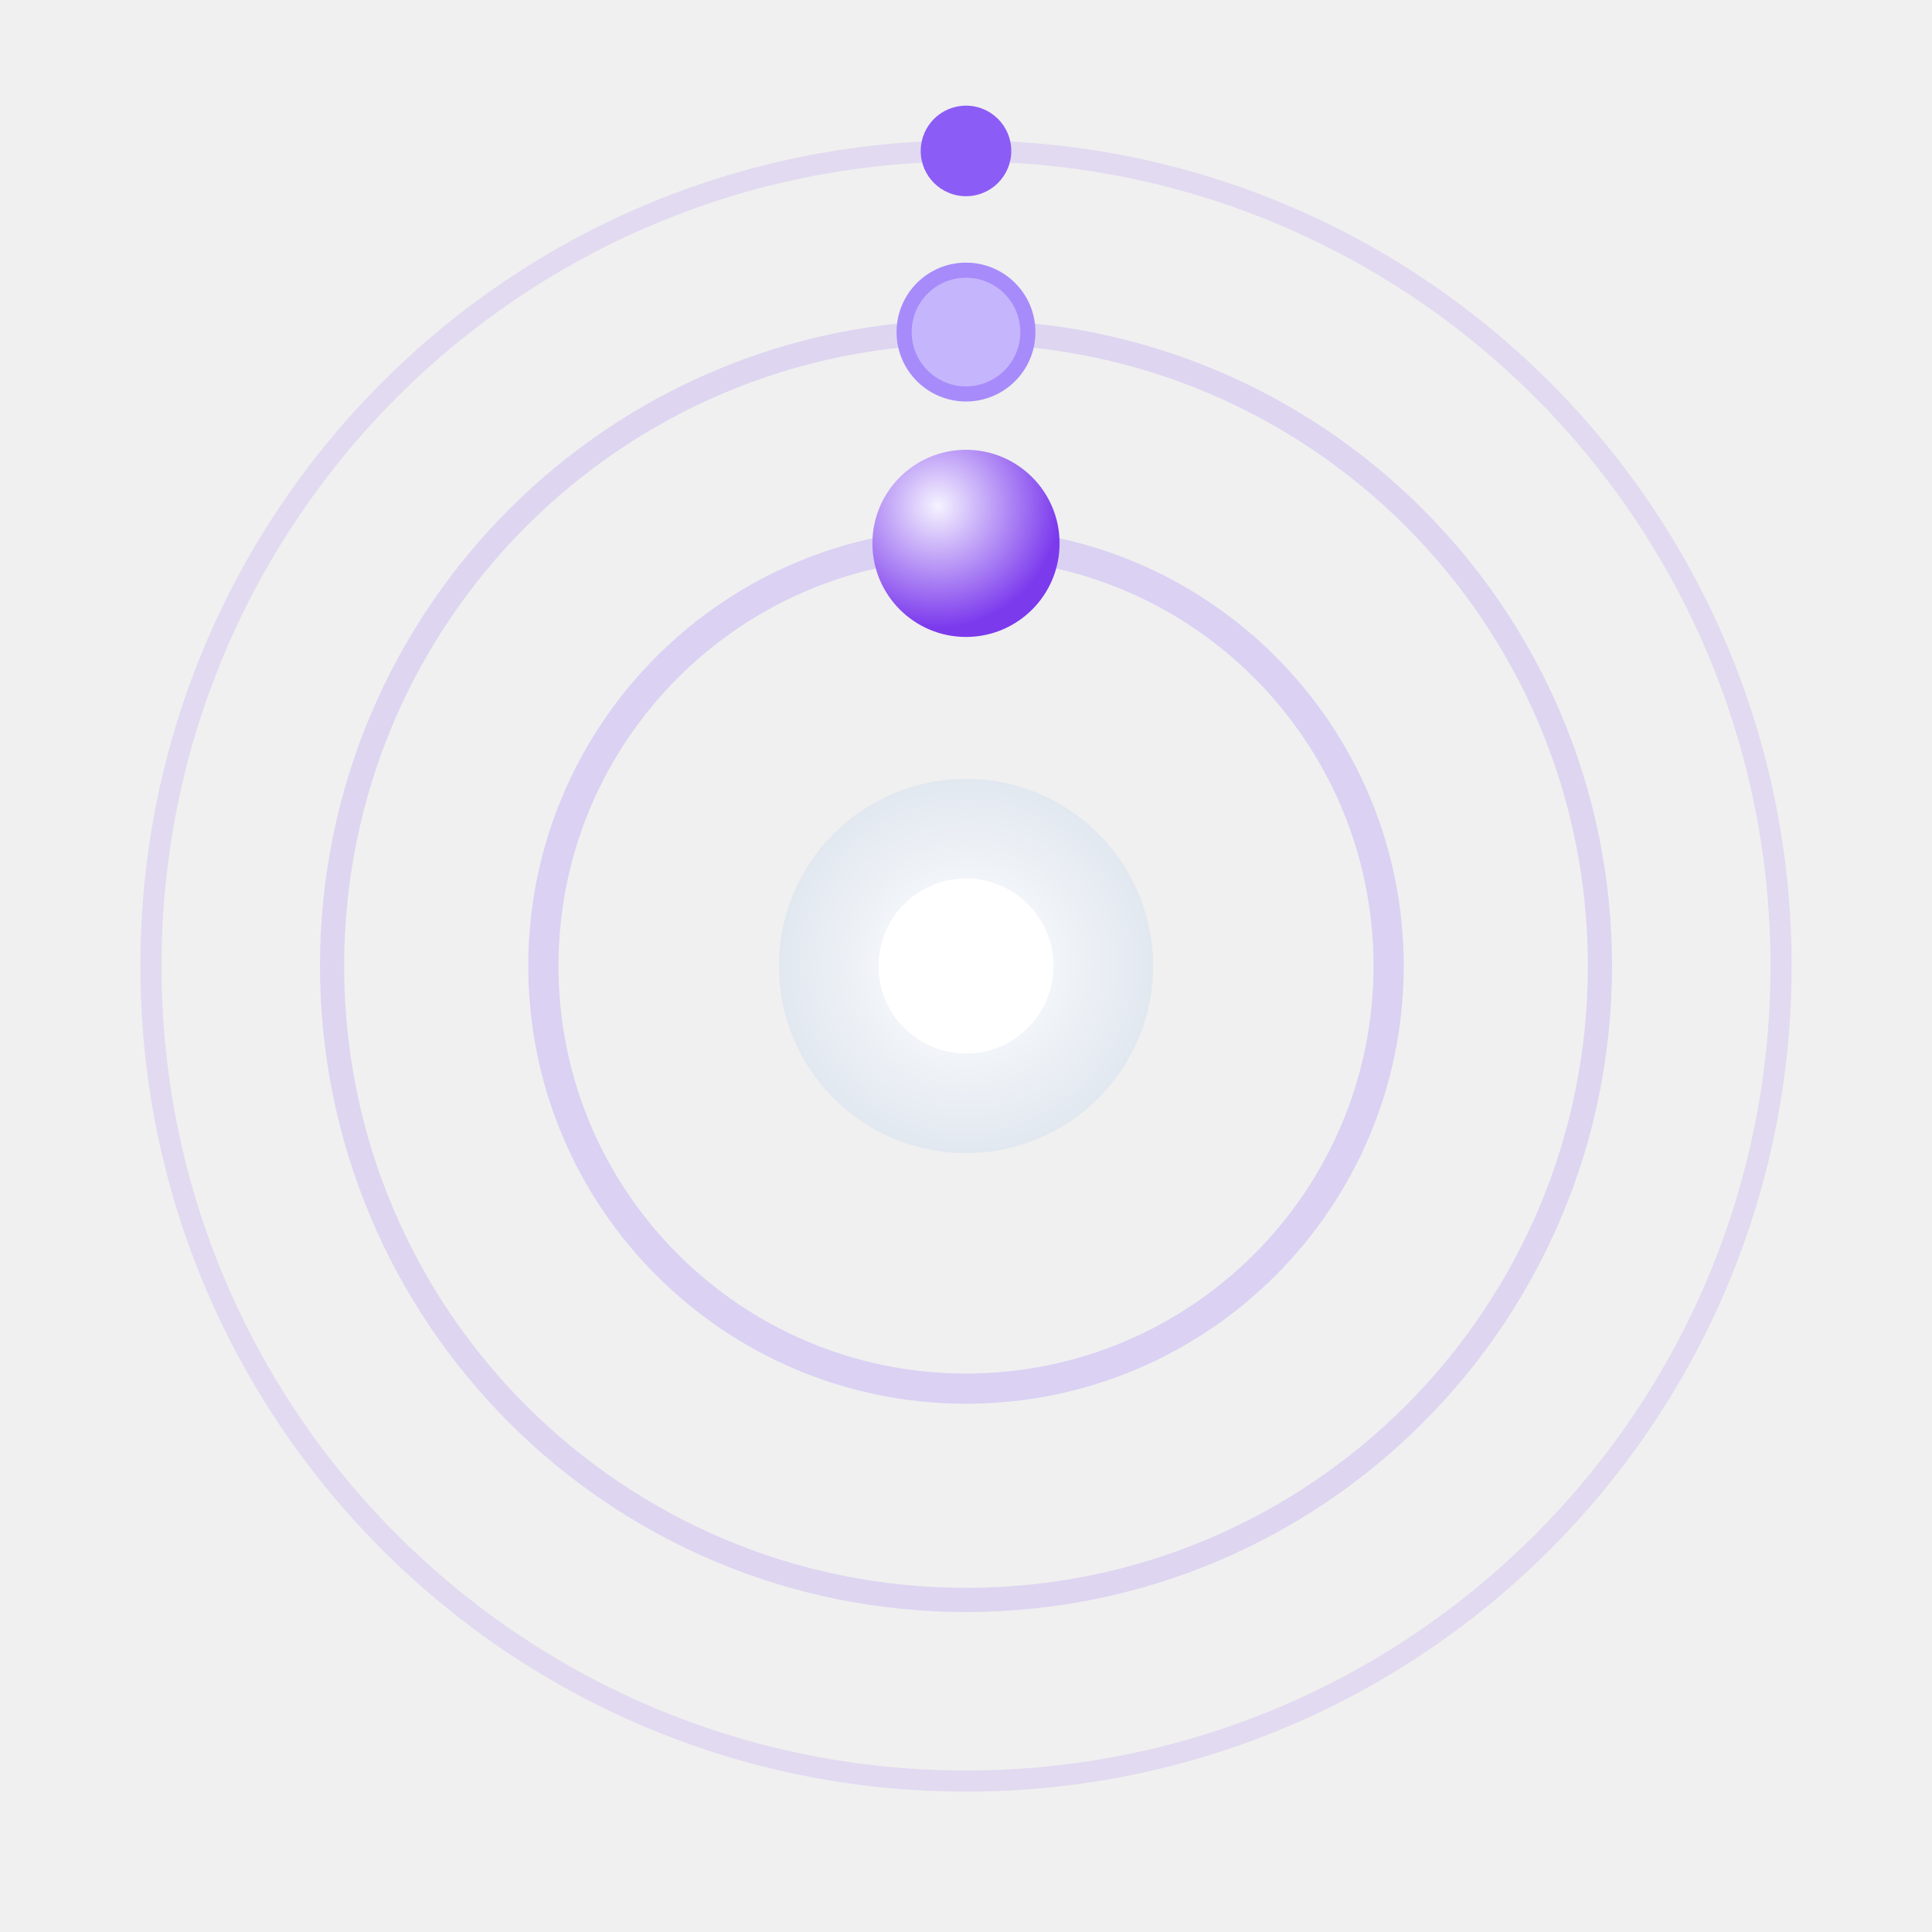
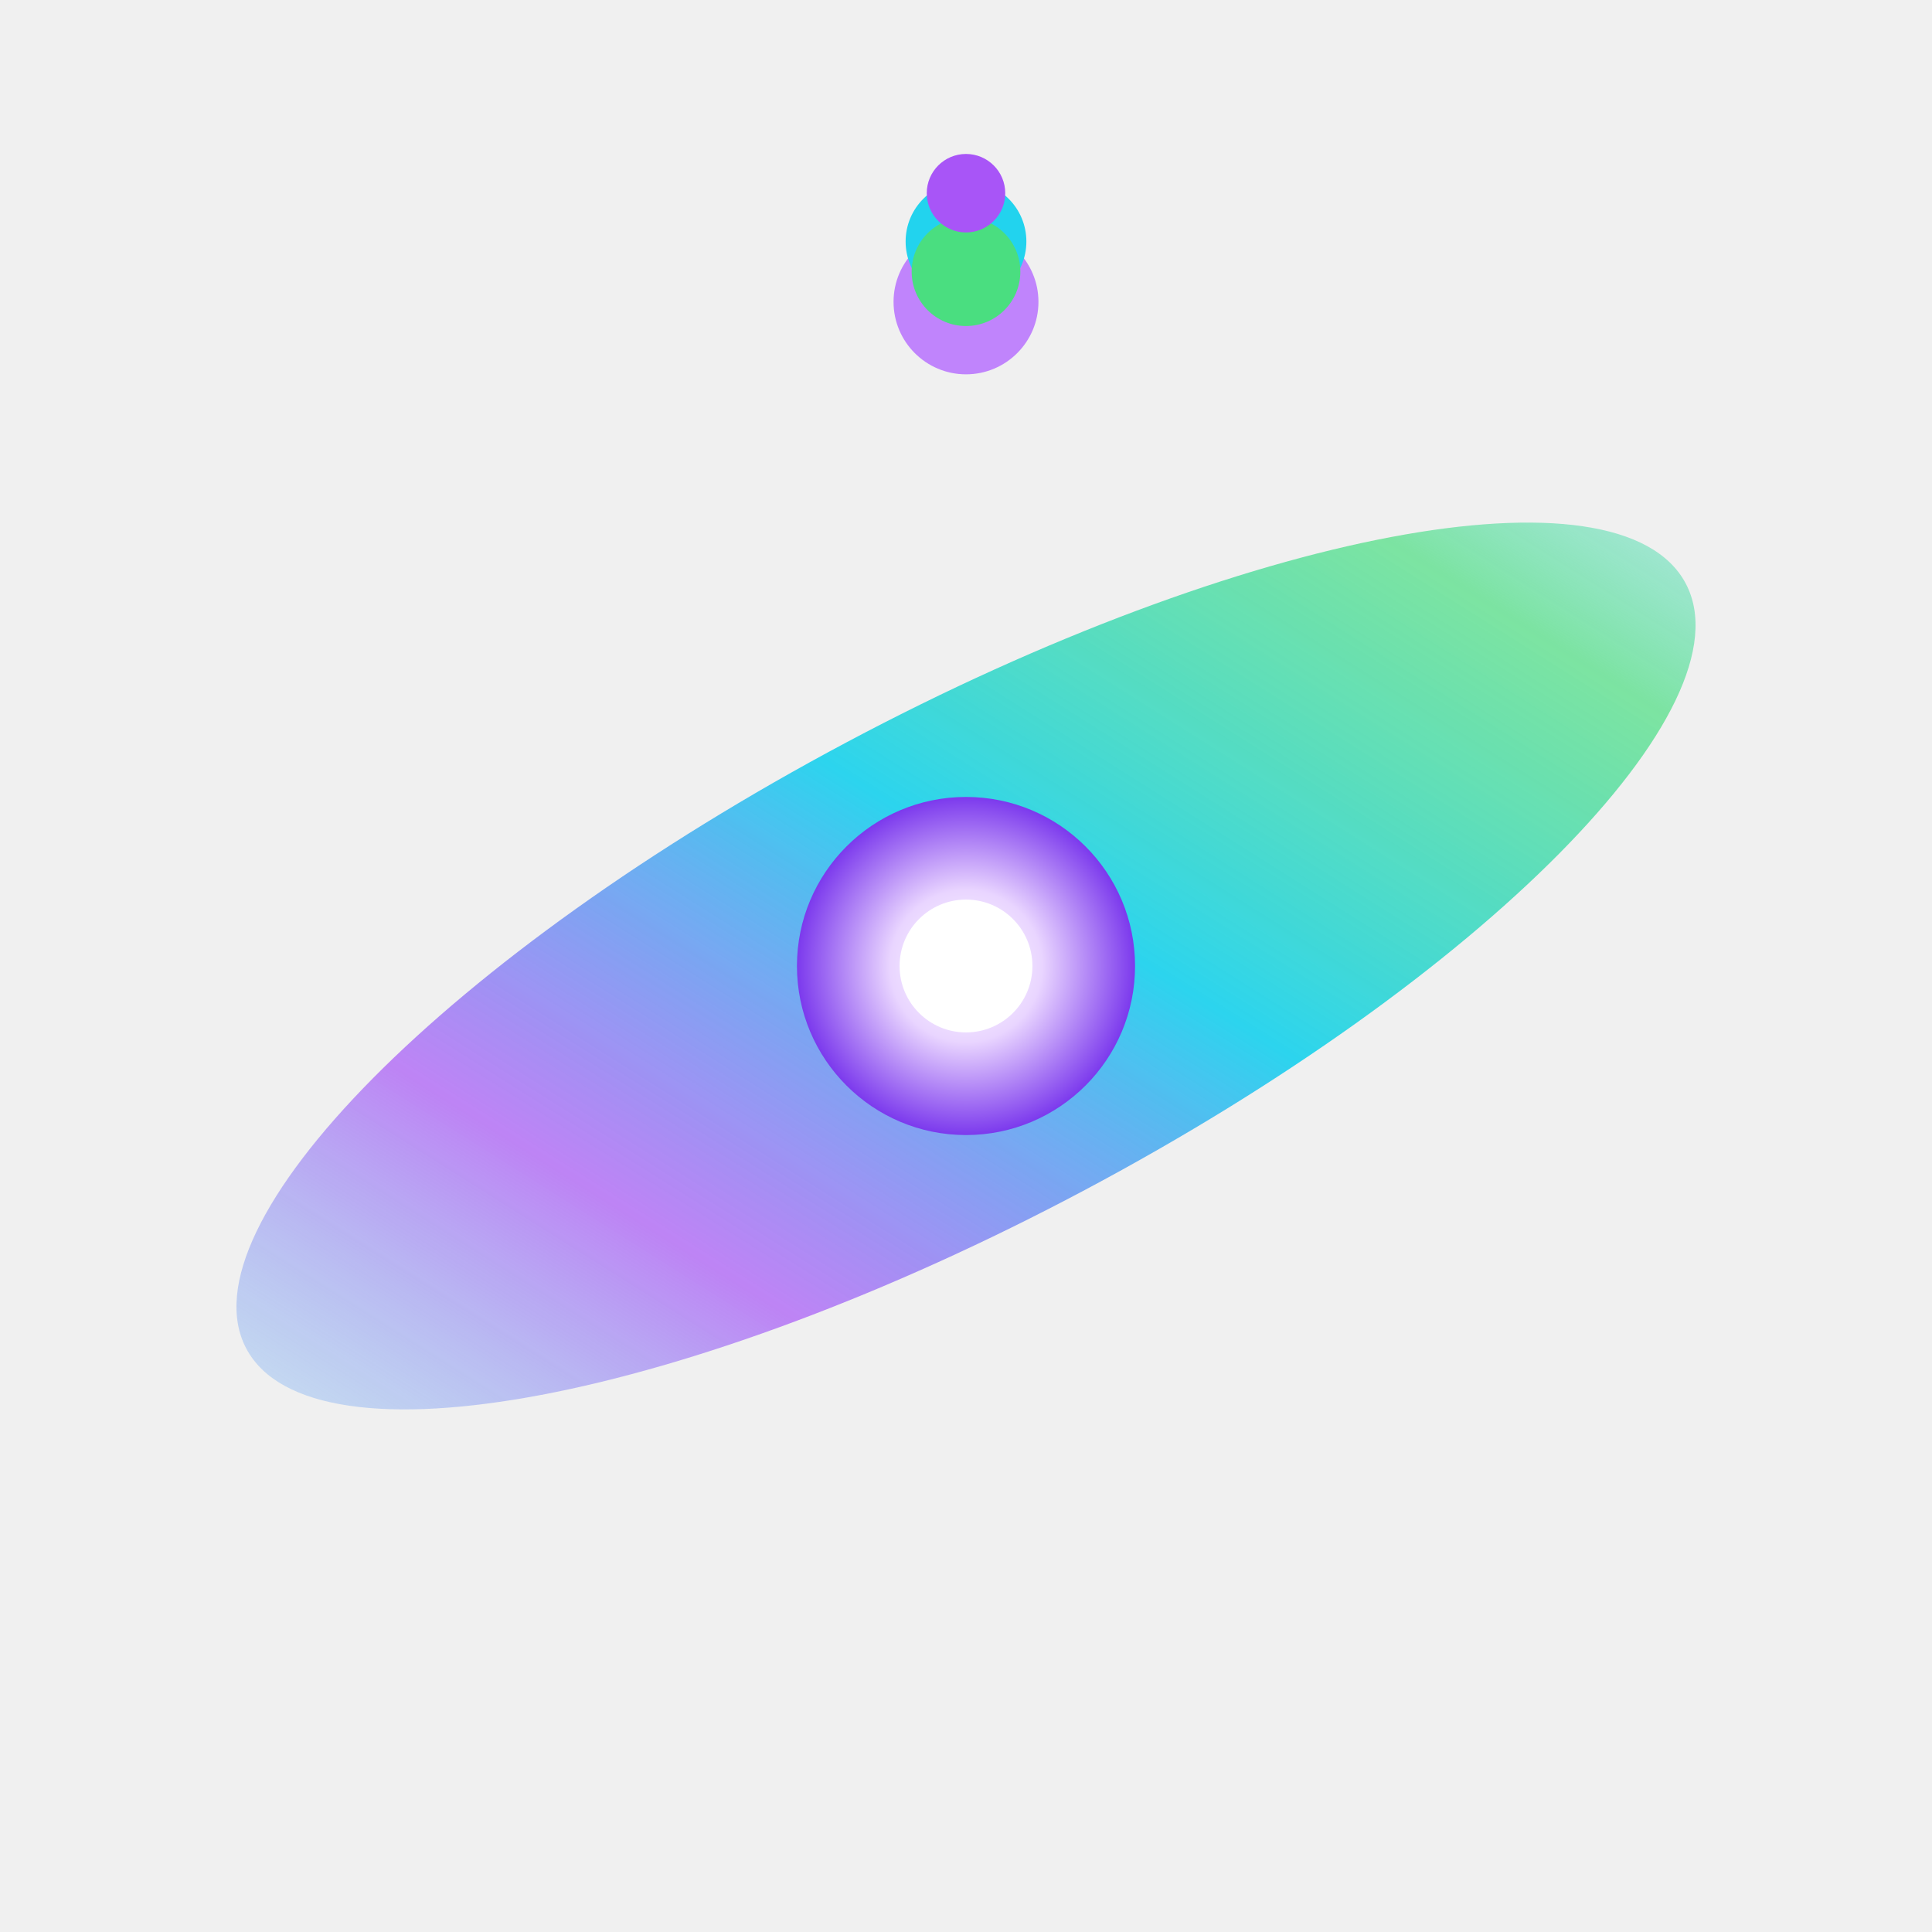
<svg xmlns="http://www.w3.org/2000/svg" viewBox="0 0 32 32" role="img" aria-label="Dev's Hub">
  <defs>
-     <radialGradient id="s" cx="50%" cy="50%" r="50%">
+     <linearGradient id="mw" x1="2" y1="24" x2="30" y2="8" gradientUnits="userSpaceOnUse">
+       <stop offset="0%" stop-color="#22d3ee" stop-opacity="0" />
+       <stop offset="30%" stop-color="#a855f7" stop-opacity="0.7" />
+       <stop offset="55%" stop-color="#22d3ee" stop-opacity="0.95" />
+       <stop offset="80%" stop-color="#4ade80" stop-opacity="0.7" />
+       <stop offset="100%" stop-color="#22d3ee" stop-opacity="0" />
+     </linearGradient>
+     <radialGradient id="c" cx="50%" cy="50%" r="50%">
      <stop offset="0%" stop-color="#ffffff" />
-       <stop offset="100%" stop-color="#e2e8f0" />
-     </radialGradient>
-     <radialGradient id="p" cx="35%" cy="30%" r="65%">
-       <stop offset="0%" stop-color="#f5f3ff" />
+       <stop offset="45%" stop-color="#e9d5ff" />
      <stop offset="100%" stop-color="#7c3aed" />
    </radialGradient>
  </defs>
-   <circle cx="16" cy="16" r="7" fill="none" stroke="rgba(167,139,250,0.3)" stroke-width="0.5" />
-   <circle cx="16" cy="16" r="10.5" fill="none" stroke="rgba(139,92,246,0.18)" stroke-width="0.4" />
-   <circle cx="16" cy="16" r="13.5" fill="none" stroke="rgba(124,58,237,0.12)" stroke-width="0.35" />
+   <ellipse cx="16" cy="16" rx="13.5" ry="4.2" transform="rotate(-28 16 16)" fill="url(#mw)" />
  <g>
-     <animateTransform attributeName="transform" type="rotate" from="0 16 16" to="360 16 16" dur="2.8s" repeatCount="indefinite" />
-     <circle cx="16" cy="9" r="1.55" fill="url(#p)" />
+     <animateTransform attributeName="transform" type="rotate" from="0 16 16" to="360 16 16" dur="1.8s" repeatCount="indefinite" />
+     <circle cx="16" cy="5" r="1.2" fill="#c084fc" />
  </g>
  <g>
-     <animateTransform attributeName="transform" type="rotate" from="60 16 16" to="420 16 16" dur="4s" repeatCount="indefinite" />
-     <circle cx="16" cy="5.5" r="1.15" fill="#a78bfa" />
+     <animateTransform attributeName="transform" type="rotate" from="90 16 16" to="450 16 16" dur="2.4s" repeatCount="indefinite" />
+     <circle cx="16" cy="4" r="1" fill="#22d3ee" />
  </g>
  <g>
-     <animateTransform attributeName="transform" type="rotate" from="180 16 16" to="-180 16 16" dur="3.4s" repeatCount="indefinite" />
-     <circle cx="16" cy="5.5" r="0.9" fill="#c4b5fd" />
+     <animateTransform attributeName="transform" type="rotate" from="180 16 16" to="-180 16 16" dur="2s" repeatCount="indefinite" />
+     <circle cx="16" cy="4.5" r="0.9" fill="#4ade80" />
  </g>
  <g>
-     <animateTransform attributeName="transform" type="rotate" from="90 16 16" to="450 16 16" dur="6s" repeatCount="indefinite" />
-     <circle cx="16" cy="2.5" r="0.75" fill="#8b5cf6" />
+     <animateTransform attributeName="transform" type="rotate" from="270 16 16" to="630 16 16" dur="3s" repeatCount="indefinite" />
+     <circle cx="16" cy="3.2" r="0.65" fill="#a855f7" />
  </g>
-   <circle cx="16" cy="16" r="3.1" fill="url(#s)" />
-   <circle cx="16" cy="16" r="1.45" fill="#ffffff" />
+   <circle cx="16" cy="16" r="2.8" fill="url(#c)" />
+   <circle cx="16" cy="16" r="1.1" fill="#ffffff" />
</svg>
